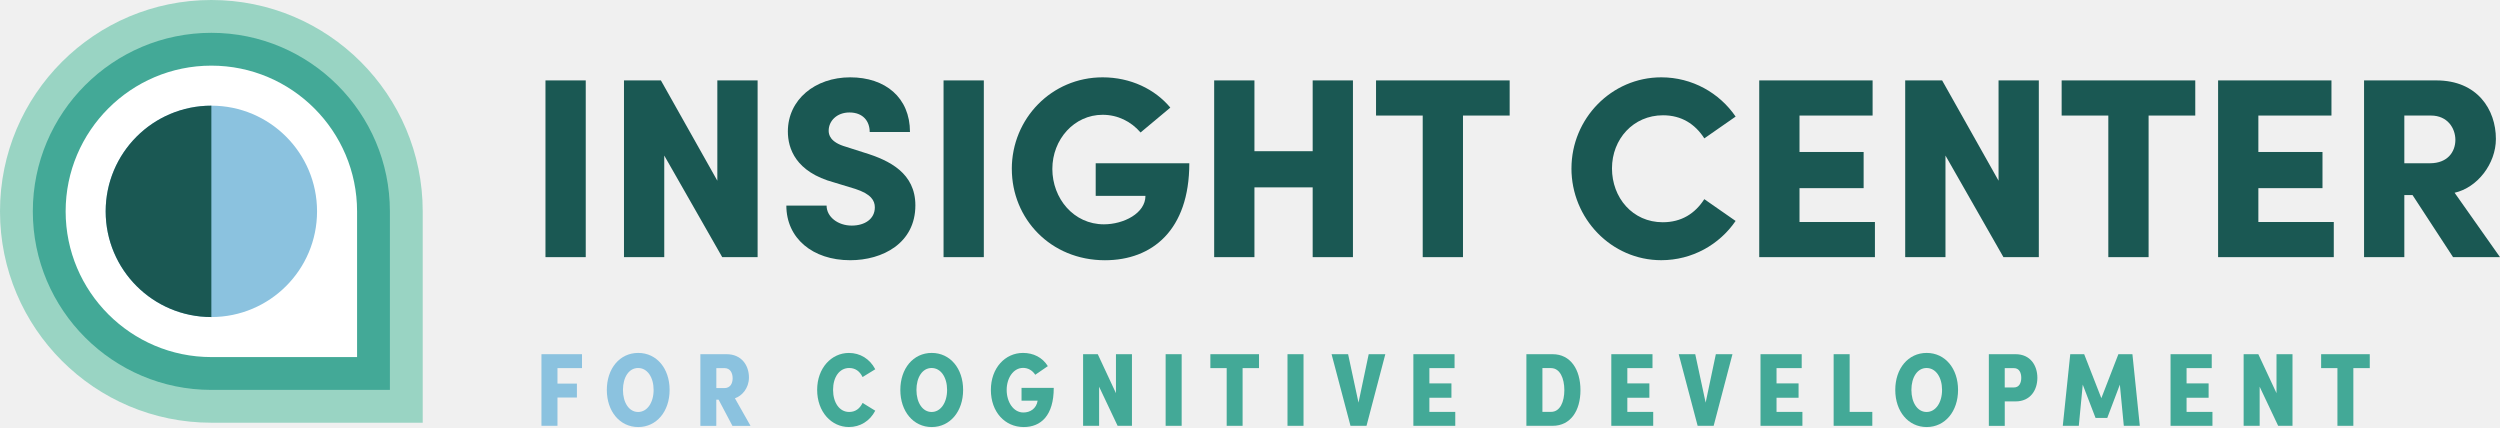
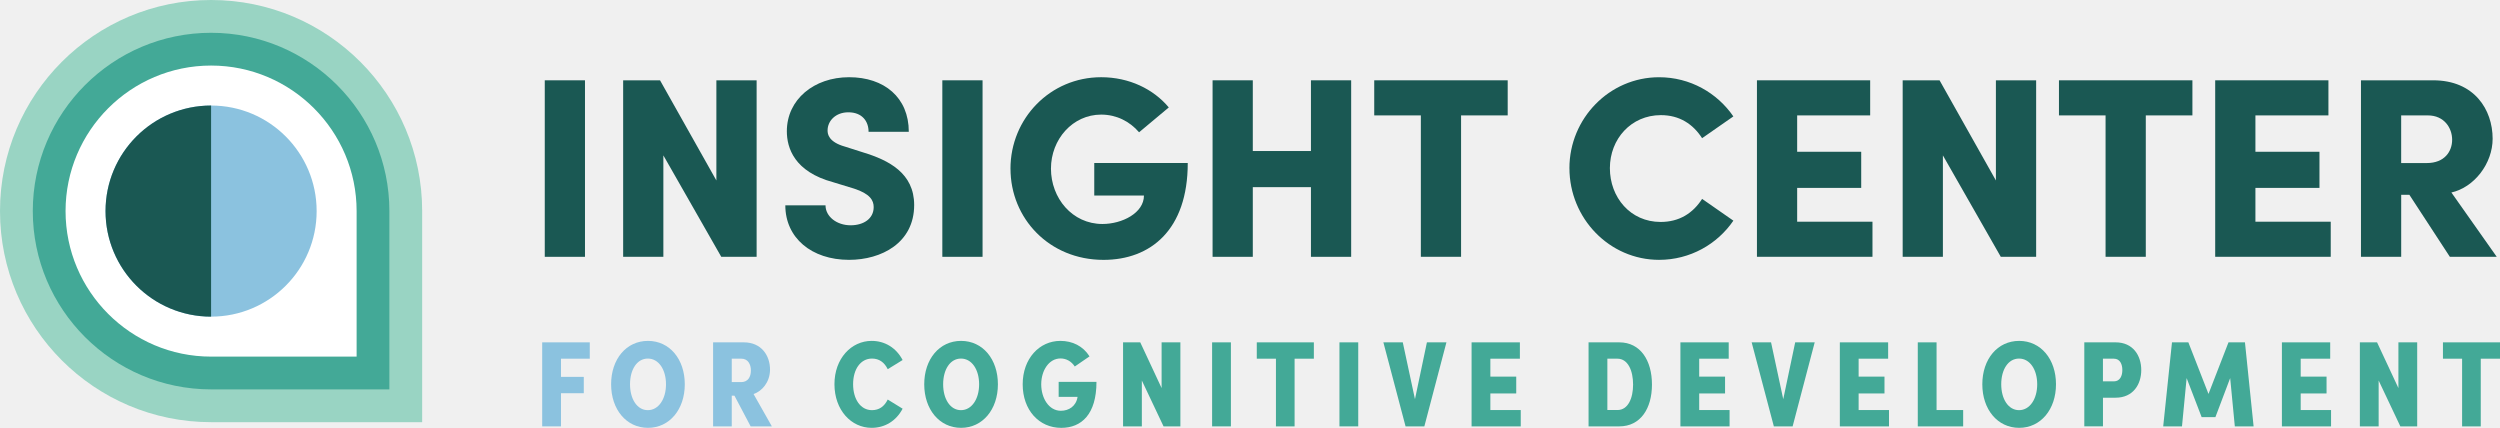
- <svg xmlns="http://www.w3.org/2000/svg" id="Layer_2" data-name="Layer 2" viewBox="0 0 1120.5 191.41">
+ <svg xmlns="http://www.w3.org/2000/svg" id="Layer_2" data-name="Layer 2" viewBox="0 0 1129.99 193.38">
  <defs>
    <style>
      .cls-1 {
        fill: #43a997;
      }

      .cls-2 {
        fill: #fff;
      }

      .cls-3 {
        fill: #1a5853;
      }

      .cls-4 {
        fill: #8bc2df;
      }

      .cls-5 {
        fill: #99d4c3;
      }
    </style>
  </defs>
  <g id="Layer_1-2" data-name="Layer 1">
    <g>
      <g>
-         <path class="cls-5" d="M94.73,0C42.41,0,0,42.41,0,94.73s42.41,94.73,94.73,94.73h94.73v-94.73C189.47,42.41,147.05,0,94.73,0Z" />
-         <path class="cls-1" d="M94.73,174.75c-44.12,0-80.02-35.9-80.02-80.02S50.61,14.71,94.73,14.71s80.02,35.9,80.02,80.02v80.02h-80.02Z" />
-         <path class="cls-2" d="M94.73,160.04c-36.01,0-65.31-29.3-65.31-65.31S58.72,29.42,94.73,29.42s65.31,29.3,65.31,65.31v65.31h-65.31Z" />
-         <circle class="cls-4" cx="94.73" cy="94.73" r="47.37" />
-         <path class="cls-3" d="M94.73,142.1c-26.16,0-47.37-21.21-47.37-47.37s21.21-47.37,47.37-47.37v94.73Z" />
+         <path class="cls-5" d="M95.41,0C42.72,0,0,42.72,0,95.41s42.72,95.41,95.41,95.41h95.41v-95.41C190.82,42.72,148.11,0,95.41,0Z" />
+         <path class="cls-1" d="M95.41,176c-44.44,0-80.59-36.15-80.59-80.59S50.97,14.82,95.41,14.82s80.59,36.15,80.59,80.59v80.59h-80.59Z" />
+         <path class="cls-2" d="M95.41,161.19c-36.27,0-65.78-29.51-65.78-65.78S59.14,29.63,95.41,29.63s65.78,29.51,65.78,65.78v65.78h-65.78Z" />
+         <circle class="cls-4" cx="95.41" cy="95.41" r="47.71" />
+         <path class="cls-3" d="M95.41,143.12c-26.35,0-47.71-21.36-47.71-47.71s21.36-47.71,47.71-47.71v95.41Z" />
      </g>
      <g>
-         <path class="cls-3" d="M244.48,115.25V36.04h18.05v79.21h-18.05Z" />
-         <path class="cls-3" d="M321.51,36.04h18.05v79.21h-15.86l-25.98-45.53v45.53h-18.05V36.04h16.55l25.29,44.95v-44.95Z" />
-         <path class="cls-3" d="M352.43,92.14h18.05c0,5.06,5.06,8.97,11.27,8.97,5.86,0,10.35-2.99,10.35-8.16,0-3.1-1.72-5.98-8.74-8.28l-9.43-2.87c-17.48-4.71-20.81-15.41-20.81-22.88,0-14.26,12.19-24.26,27.94-24.26s26.79,9.08,26.79,24.49h-18.05c0-4.71-2.87-8.74-9.08-8.74-5.63,0-9.31,3.79-9.31,8.16,0,1.61.46,5.17,7.82,7.24l8.28,2.65c11.27,3.45,22.76,9.2,22.76,23.57,0,17.01-14.72,24.6-29.2,24.6-16.9,0-28.63-9.89-28.63-24.49Z" />
-         <path class="cls-3" d="M422.9,115.25V36.04h18.05v79.21h-18.05Z" />
-         <path class="cls-3" d="M453.49,75.7c0-22.53,17.82-41.04,40.7-41.04,12.53,0,23.45,5.29,30.35,13.57l-13.34,11.15c-4.25-4.94-10.23-7.93-17.01-7.93-12.76,0-22.53,11.04-22.53,24.26s9.54,24.83,23.11,24.83c8.85,0,18.62-4.94,18.62-12.76h-22.3v-14.6h41.96c0,30.01-16.67,43.46-37.82,43.46-24.37,0-41.73-18.62-41.73-40.93Z" />
-         <path class="cls-3" d="M588.34,36.04h18.05v79.21h-18.05v-31.27h-26.1v31.27h-18.05V36.04h18.05v31.73h26.1v-31.73Z" />
-         <path class="cls-3" d="M676.63,36.04v15.75h-20.92v63.46h-18.05v-63.46h-20.92v-15.75h59.9Z" />
-         <path class="cls-3" d="M704.33,75.47c0-22.3,17.93-40.81,40.24-40.81,13.91,0,26.1,7.01,33.34,17.59l-14.03,9.77c-4.14-6.44-10.23-10.35-18.51-10.35-13.34,0-22.88,10.69-22.88,23.8s9.2,24.14,22.76,24.14c8.39,0,14.49-3.91,18.62-10.35l14.03,9.77c-7.24,10.58-19.43,17.59-33.34,17.59-22.3,0-40.24-18.62-40.24-41.16Z" />
-         <path class="cls-3" d="M806.54,99.5h33.8v15.75h-51.85V36.04h50.81v15.75h-32.76v16.33h28.74v16.21h-28.74v15.18Z" />
-         <path class="cls-3" d="M895.75,36.04h18.05v79.21h-15.86l-25.98-45.53v45.53h-18.05V36.04h16.55l25.29,44.95v-44.95Z" />
-         <path class="cls-3" d="M983.92,36.04v15.75h-20.92v63.46h-18.05v-63.46h-20.92v-15.75h59.9Z" />
-         <path class="cls-3" d="M1012.2,99.5h33.8v15.75h-51.85V36.04h50.81v15.75h-32.76v16.33h28.74v16.21h-28.74v15.18Z" />
-         <path class="cls-3" d="M1099.46,115.25l-18.16-27.82h-3.68v27.82h-18.05V36.04h32.42c18.39,0,26.67,13.11,26.67,26.21,0,11.15-8.28,21.84-18.51,24.14l20.35,28.86h-21.04ZM1077.62,51.79v21.38h11.5c7.93,0,11.38-5.17,11.38-10.46s-3.56-10.92-10.92-10.92h-11.96Z" />
+         <path class="cls-3" d="M246.23,116.07V36.3h18.18v79.78h-18.18Z" />
+         <path class="cls-3" d="M323.81,36.3h18.18v79.78h-15.98l-26.17-45.85v45.85h-18.18V36.3h16.67l25.47,45.27v-45.27Z" />
+         <path class="cls-3" d="M354.95,92.8h18.18c0,5.1,5.1,9.03,11.35,9.03,5.9,0,10.42-3.01,10.42-8.22,0-3.13-1.74-6.02-8.8-8.34l-9.49-2.9c-17.6-4.75-20.96-15.52-20.96-23.04,0-14.36,12.27-24.43,28.14-24.43s26.98,9.15,26.98,24.66h-18.18c0-4.75-2.9-8.8-9.15-8.8-5.67,0-9.38,3.82-9.38,8.22,0,1.62.46,5.21,7.87,7.29l8.34,2.66c11.35,3.47,22.93,9.26,22.93,23.74,0,17.14-14.82,24.78-29.41,24.78-17.02,0-28.83-9.96-28.83-24.66Z" />
+         <path class="cls-3" d="M425.93,116.07V36.3h18.18v79.78h-18.18Z" />
+         <path class="cls-3" d="M456.73,76.24c0-22.69,17.95-41.34,40.99-41.34,12.62,0,23.62,5.33,30.57,13.66l-13.43,11.23c-4.28-4.98-10.3-7.99-17.14-7.99-12.85,0-22.69,11.12-22.69,24.43s9.61,25.01,23.27,25.01c8.92,0,18.76-4.98,18.76-12.85h-22.46v-14.7h42.26c0,30.22-16.79,43.77-38.09,43.77-24.55,0-42.03-18.76-42.03-41.22Z" />
+         <path class="cls-3" d="M592.54,36.3h18.18v79.78h-18.18v-31.49h-26.28v31.49h-18.18V36.3h18.18v31.96h26.28v-31.96Z" />
+         <path class="cls-3" d="M681.47,36.3v15.86h-21.07v63.91h-18.18v-63.91h-21.07v-15.86h60.32Z" />
+         <path class="cls-3" d="M709.37,76.01c0-22.46,18.06-41.1,40.52-41.1,14.01,0,26.28,7.06,33.58,17.71l-14.13,9.84c-4.17-6.48-10.31-10.42-18.64-10.42-13.43,0-23.04,10.77-23.04,23.97s9.26,24.31,22.93,24.31c8.45,0,14.59-3.94,18.76-10.42l14.13,9.84c-7.29,10.65-19.57,17.71-33.58,17.71-22.46,0-40.52-18.76-40.52-41.45Z" />
+         <path class="cls-3" d="M812.31,100.21h34.04v15.86h-52.22V36.3h51.18v15.86h-33v16.44h28.95v16.33h-28.95v15.28Z" />
+         <path class="cls-3" d="M902.15,36.3h18.18v79.78h-15.98l-26.17-45.85v45.85h-18.18V36.3h16.67l25.47,45.27v-45.27Z" />
+         <path class="cls-3" d="M990.96,36.3v15.86h-21.07v63.91h-18.18v-63.91h-21.07v-15.86h60.32Z" />
+         <path class="cls-3" d="M1019.44,100.21h34.04v15.86h-52.22V36.3h51.18v15.86h-33v16.44h28.95v16.33h-28.95v15.28Z" />
+         <path class="cls-3" d="M1107.32,116.07l-18.29-28.02h-3.7v28.02h-18.18V36.3h32.65c18.53,0,26.86,13.2,26.86,26.4,0,11.23-8.34,22-18.64,24.31l20.49,29.06h-21.19ZM1085.32,52.16v21.54h11.58c7.99,0,11.46-5.21,11.46-10.54s-3.59-11-11-11h-12.04Z" />
      </g>
      <g>
-         <path class="cls-4" d="M242.68,158.75h18.17v6.24h-10.99v6.94h8.71v6.24h-8.71v12.67h-7.18v-32.1Z" />
-         <path class="cls-4" d="M271.98,174.77c0-9.6,5.78-16.59,14.07-16.59s14.07,6.99,14.07,16.59-5.82,16.63-14.07,16.63-14.07-7.03-14.07-16.63ZM292.95,174.77c0-5.64-2.79-9.83-6.94-9.83s-6.8,4.19-6.8,9.83,2.7,9.88,6.8,9.88,6.94-4.24,6.94-9.88Z" />
-         <path class="cls-4" d="M313.92,158.75h11.74c6.71,0,10.06,5.03,10.02,10.58-.09,4.75-3.12,8.11-6.29,9.18l6.99,12.35h-8.11l-6.2-11.74h-1.03v11.74h-7.13v-32.1ZM324.64,173.94c2.66,0,3.73-2.05,3.73-4.43s-1.12-4.52-3.63-4.52h-3.68v8.95h3.59Z" />
-         <path class="cls-1" d="M366.25,174.73c0-9.78,6.43-16.54,14.21-16.54,5.03,0,9.36,2.61,11.83,7.31l-5.68,3.49c-1.3-2.66-3.31-4.05-6.01-4.05-4.38,0-7.22,4.1-7.22,9.78s2.8,9.92,7.22,9.92c2.7,0,4.71-1.4,6.01-4.05l5.68,3.49c-2.47,4.71-6.8,7.31-11.83,7.31-7.78,0-14.21-6.75-14.21-16.68Z" />
-         <path class="cls-1" d="M403.53,174.77c0-9.6,5.78-16.59,14.07-16.59s14.07,6.99,14.07,16.59-5.82,16.63-14.07,16.63-14.07-7.03-14.07-16.63ZM424.49,174.77c0-5.64-2.79-9.83-6.94-9.83s-6.8,4.19-6.8,9.83,2.7,9.88,6.8,9.88,6.94-4.24,6.94-9.88Z" />
-         <path class="cls-1" d="M444.11,174.77c0-9.83,6.38-16.59,14.4-16.59,4.61,0,8.67,1.96,11.13,5.92l-5.64,3.87c-1.3-2-3.26-3.08-5.45-3.08-4.38,0-7.36,4.57-7.36,9.88s2.94,10.11,7.5,10.11c3.03,0,5.82-1.72,6.38-5.31h-7.22v-5.73h14.44c0,12.39-5.73,17.56-13.46,17.56-8.43,0-14.72-6.75-14.72-16.63Z" />
-         <path class="cls-1" d="M485.45,158.75h6.57l8.15,17.47v-17.47h7.17v32.1h-6.43l-8.29-17.52v17.52h-7.18v-32.1Z" />
-         <path class="cls-1" d="M522.44,158.75h7.18v32.1h-7.18v-32.1Z" />
-         <path class="cls-1" d="M549.8,164.99h-7.31v-6.24h21.8v6.24h-7.36v25.86h-7.13v-25.86Z" />
-         <path class="cls-1" d="M577.06,158.75h7.18v32.1h-7.18v-32.1Z" />
-         <path class="cls-1" d="M596.81,158.75h7.41l4.66,21.71,4.57-21.71h7.45l-8.43,32.1h-7.18l-8.48-32.1Z" />
-         <path class="cls-1" d="M633.48,158.75h18.45v6.24h-11.28v6.85h9.88v6.43h-9.88v6.34h11.6v6.24h-18.78v-32.1Z" />
-         <path class="cls-1" d="M684.13,158.75h11.74c8.11,0,12.49,6.94,12.49,16.12s-4.38,15.98-12.49,15.98h-11.74v-32.1ZM695.18,184.6c4.05,0,5.96-4.52,5.96-9.74s-1.91-9.88-6.01-9.88h-3.82v19.62h3.87Z" />
-         <path class="cls-1" d="M722.2,158.75h18.45v6.24h-11.28v6.85h9.88v6.43h-9.88v6.34h11.6v6.24h-18.78v-32.1Z" />
-         <path class="cls-1" d="M752.4,158.75h7.41l4.66,21.71,4.57-21.71h7.45l-8.43,32.1h-7.18l-8.48-32.1Z" />
-         <path class="cls-1" d="M789.07,158.75h18.45v6.24h-11.28v6.85h9.88v6.43h-9.88v6.34h11.6v6.24h-18.78v-32.1Z" />
-         <path class="cls-1" d="M821.83,158.75h7.18v25.86h10.16v6.24h-17.33v-32.1Z" />
-         <path class="cls-1" d="M849.46,174.77c0-9.6,5.78-16.59,14.07-16.59s14.07,6.99,14.07,16.59-5.82,16.63-14.07,16.63-14.07-7.03-14.07-16.63ZM870.43,174.77c0-5.64-2.79-9.83-6.94-9.83s-6.8,4.19-6.8,9.83,2.7,9.88,6.8,9.88,6.94-4.24,6.94-9.88Z" />
-         <path class="cls-1" d="M891.4,158.75h11.97c6.66,0,9.78,5.08,9.78,10.58s-3.12,10.58-9.78,10.58h-4.84v10.95h-7.13v-32.1ZM902.67,173.66c2.42,0,3.26-2.19,3.26-4.33s-.84-4.33-3.26-4.33h-4.15v8.67h4.15Z" />
-         <path class="cls-1" d="M927.89,158.75h6.24l7.69,19.71,7.64-19.71h6.29l3.31,32.1h-7.17l-1.77-18.45-5.64,14.91h-5.26l-5.73-14.91-1.77,18.45h-7.18l3.35-32.1Z" />
-         <path class="cls-1" d="M972.85,158.75h18.45v6.24h-11.28v6.85h9.88v6.43h-9.88v6.34h11.6v6.24h-18.78v-32.1Z" />
-         <path class="cls-1" d="M1005.61,158.75h6.57l8.15,17.47v-17.47h7.17v32.1h-6.43l-8.29-17.52v17.52h-7.18v-32.1Z" />
-         <path class="cls-1" d="M1047.64,164.99h-7.31v-6.24h21.8v6.24h-7.36v25.86h-7.13v-25.86Z" />
+         <path class="cls-4" d="M245.07,154.74h21.5v7.39h-13.01v8.21h10.31v7.39h-10.31v14.99h-8.49v-37.98Z" />
+         <path class="cls-4" d="M276.22,173.7c0-11.36,6.84-19.62,16.65-19.62s16.65,8.27,16.65,19.62-6.89,19.68-16.65,19.68-16.65-8.32-16.65-19.68ZM301.03,173.7c0-6.67-3.31-11.63-8.21-11.63s-8.05,4.96-8.05,11.63,3.2,11.69,8.05,11.69,8.21-5.02,8.21-11.69Z" />
+         <path class="cls-4" d="M322.31,154.74h13.89c7.94,0,11.91,5.95,11.85,12.51-.11,5.62-3.69,9.59-7.44,10.86l8.27,14.61h-9.59l-7.33-13.89h-1.21v13.89h-8.43v-37.98ZM334.99,172.71c3.14,0,4.41-2.43,4.41-5.24s-1.32-5.35-4.3-5.35h-4.35v10.58h4.24Z" />
+         <path class="cls-1" d="M377.17,173.65c0-11.58,7.61-19.57,16.81-19.57,5.95,0,11.08,3.09,14,8.65l-6.73,4.14c-1.54-3.14-3.91-4.8-7.11-4.8-5.18,0-8.54,4.85-8.54,11.58s3.31,11.74,8.54,11.74c3.2,0,5.57-1.65,7.11-4.8l6.73,4.14c-2.92,5.57-8.05,8.65-14,8.65-9.21,0-16.81-7.99-16.81-19.74Z" />
+         <path class="cls-1" d="M417.75,173.7c0-11.36,6.84-19.62,16.65-19.62s16.65,8.27,16.65,19.62-6.89,19.68-16.65,19.68-16.65-8.32-16.65-19.68ZM442.56,173.7c0-6.67-3.31-11.63-8.21-11.63s-8.05,4.96-8.05,11.63,3.2,11.69,8.05,11.69,8.21-5.02,8.21-11.69Z" />
+         <path class="cls-1" d="M462.25,173.7c0-11.63,7.55-19.62,17.03-19.62,5.46,0,10.25,2.32,13.18,7l-6.67,4.58c-1.54-2.37-3.86-3.64-6.45-3.64-5.18,0-8.71,5.4-8.71,11.69s3.47,11.96,8.88,11.96c3.58,0,6.89-2.04,7.55-6.28h-8.55v-6.78h17.09c0,14.66-6.78,20.78-15.93,20.78-9.98,0-17.42-7.99-17.42-19.68Z" />
+         <path class="cls-1" d="M507.62,154.74h7.77l9.65,20.67v-20.67h8.49v37.98h-7.61l-9.81-20.73v20.73h-8.49v-37.98Z" />
+         <path class="cls-1" d="M547.87,154.74h8.49v37.98h-8.49v-37.98Z" />
+         <path class="cls-1" d="M576.71,162.13h-8.65v-7.39h25.8v7.39h-8.71v30.6h-8.43v-30.6Z" />
+         <path class="cls-1" d="M605.43,154.74h8.49v37.98h-8.49v-37.98Z" />
+         <path class="cls-1" d="M625.28,154.74h8.77l5.51,25.69,5.4-25.69h8.82l-9.98,37.98h-8.49l-10.03-37.98Z" />
+         <path class="cls-1" d="M665.15,154.74h21.83v7.39h-13.34v8.1h11.69v7.61h-11.69v7.5h13.73v7.39h-22.22v-37.98Z" />
+         <path class="cls-1" d="M718.02,154.74h13.89c9.59,0,14.77,8.21,14.77,19.07s-5.18,18.91-14.77,18.91h-13.89v-37.98ZM731.09,185.33c4.8,0,7.06-5.35,7.06-11.52s-2.26-11.69-7.11-11.69h-4.52v23.21h4.58Z" />
+         <path class="cls-1" d="M759.54,154.74h21.83v7.39h-13.34v8.1h11.69v7.61h-11.69v7.5h13.73v7.39h-22.22v-37.98Z" />
+         <path class="cls-1" d="M791.74,154.74h8.77l5.51,25.69,5.4-25.69h8.82l-9.98,37.98h-8.49l-10.03-37.98Z" />
+         <path class="cls-1" d="M831.6,154.74h21.83v7.39h-13.34v8.1h11.69v7.61h-11.69v7.5h13.73v7.39h-22.22v-37.98Z" />
+         <path class="cls-1" d="M866.83,154.74h8.49v30.6h12.02v7.39h-20.51v-37.98Z" />
+         <path class="cls-1" d="M896,173.7c0-11.36,6.84-19.62,16.65-19.62s16.65,8.27,16.65,19.62-6.89,19.68-16.65,19.68-16.65-8.32-16.65-19.68ZM920.81,173.7c0-6.67-3.31-11.63-8.21-11.63s-8.05,4.96-8.05,11.63,3.2,11.69,8.05,11.69,8.21-5.02,8.21-11.69Z" />
+         <path class="cls-1" d="M942.09,154.74h14.17c7.88,0,11.58,6.01,11.58,12.51s-3.69,12.51-11.58,12.51h-5.73v12.95h-8.43v-37.98ZM955.43,172.38c2.87,0,3.86-2.59,3.86-5.13s-.99-5.13-3.86-5.13h-4.91v10.25h4.91Z" />
+         <path class="cls-1" d="M981.74,154.74h7.39l9.1,23.32,9.04-23.32h7.44l3.91,37.98h-8.49l-2.1-21.83-6.67,17.64h-6.23l-6.78-17.64-2.1,21.83h-8.49l3.97-37.98Z" />
+         <path class="cls-1" d="M1031.41,154.74h21.83v7.39h-13.34v8.1h11.69v7.61h-11.69v7.5h13.73v7.39h-22.22v-37.98Z" />
+         <path class="cls-1" d="M1066.65,154.74h7.77l9.65,20.67v-20.67h8.49v37.98h-7.61l-9.81-20.73v20.73h-8.49v-37.98Z" />
+         <path class="cls-1" d="M1112.85,162.13h-8.65v-7.39h25.8v7.39h-8.71v30.6h-8.43v-30.6Z" />
      </g>
    </g>
  </g>
</svg>
